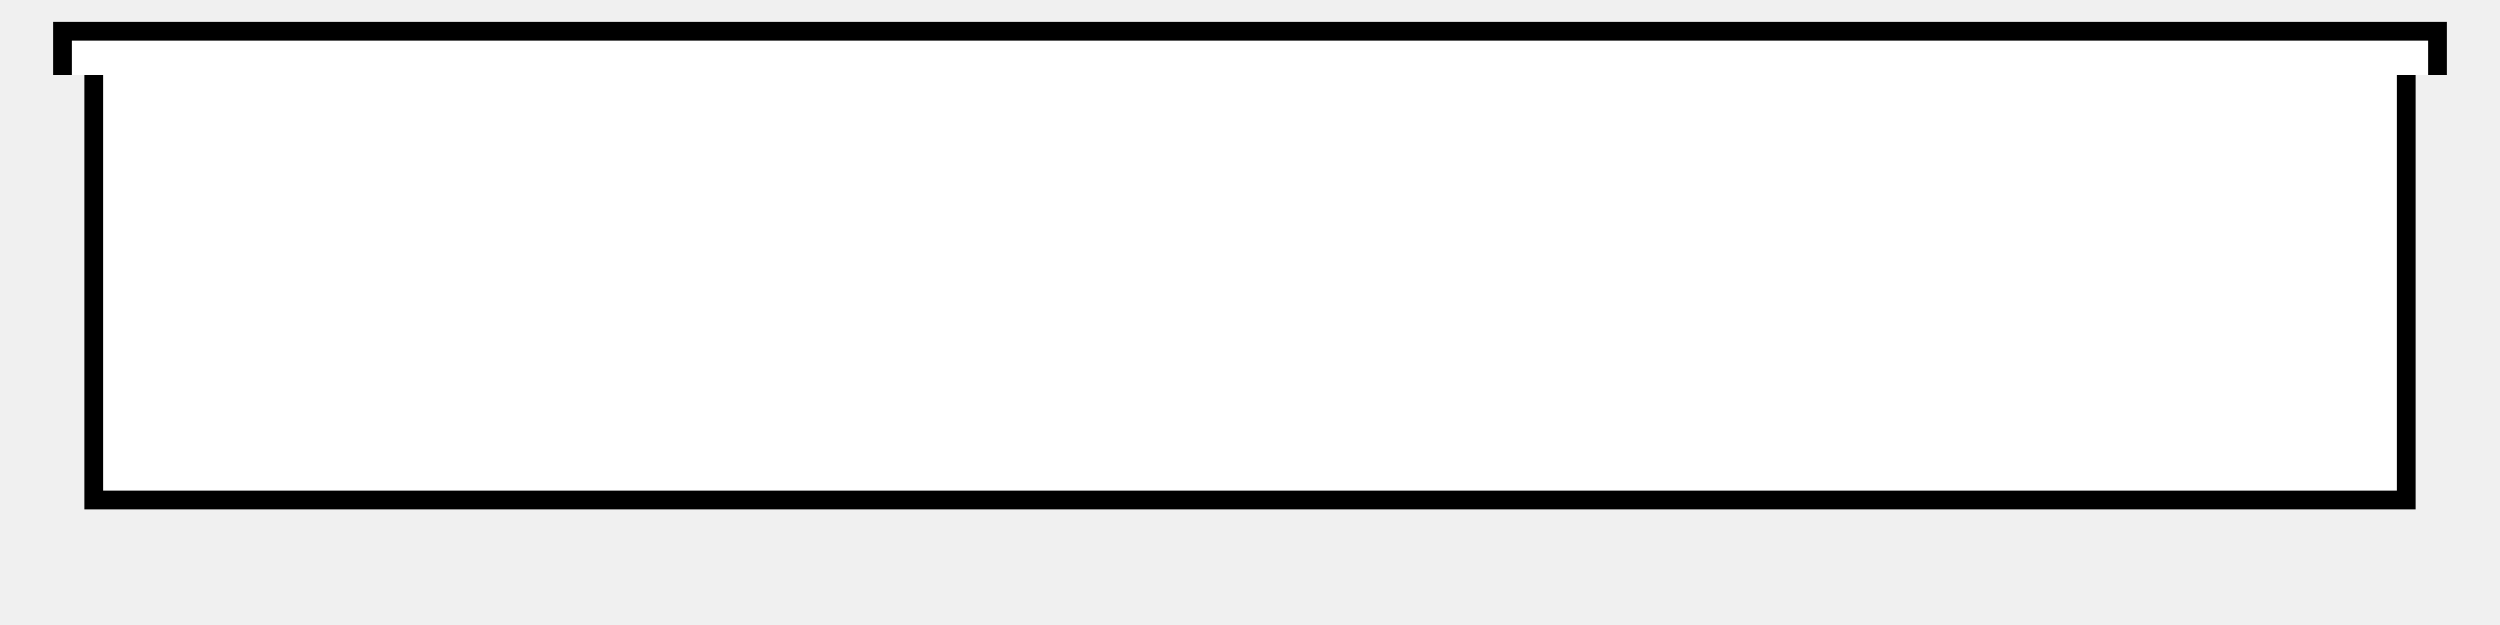
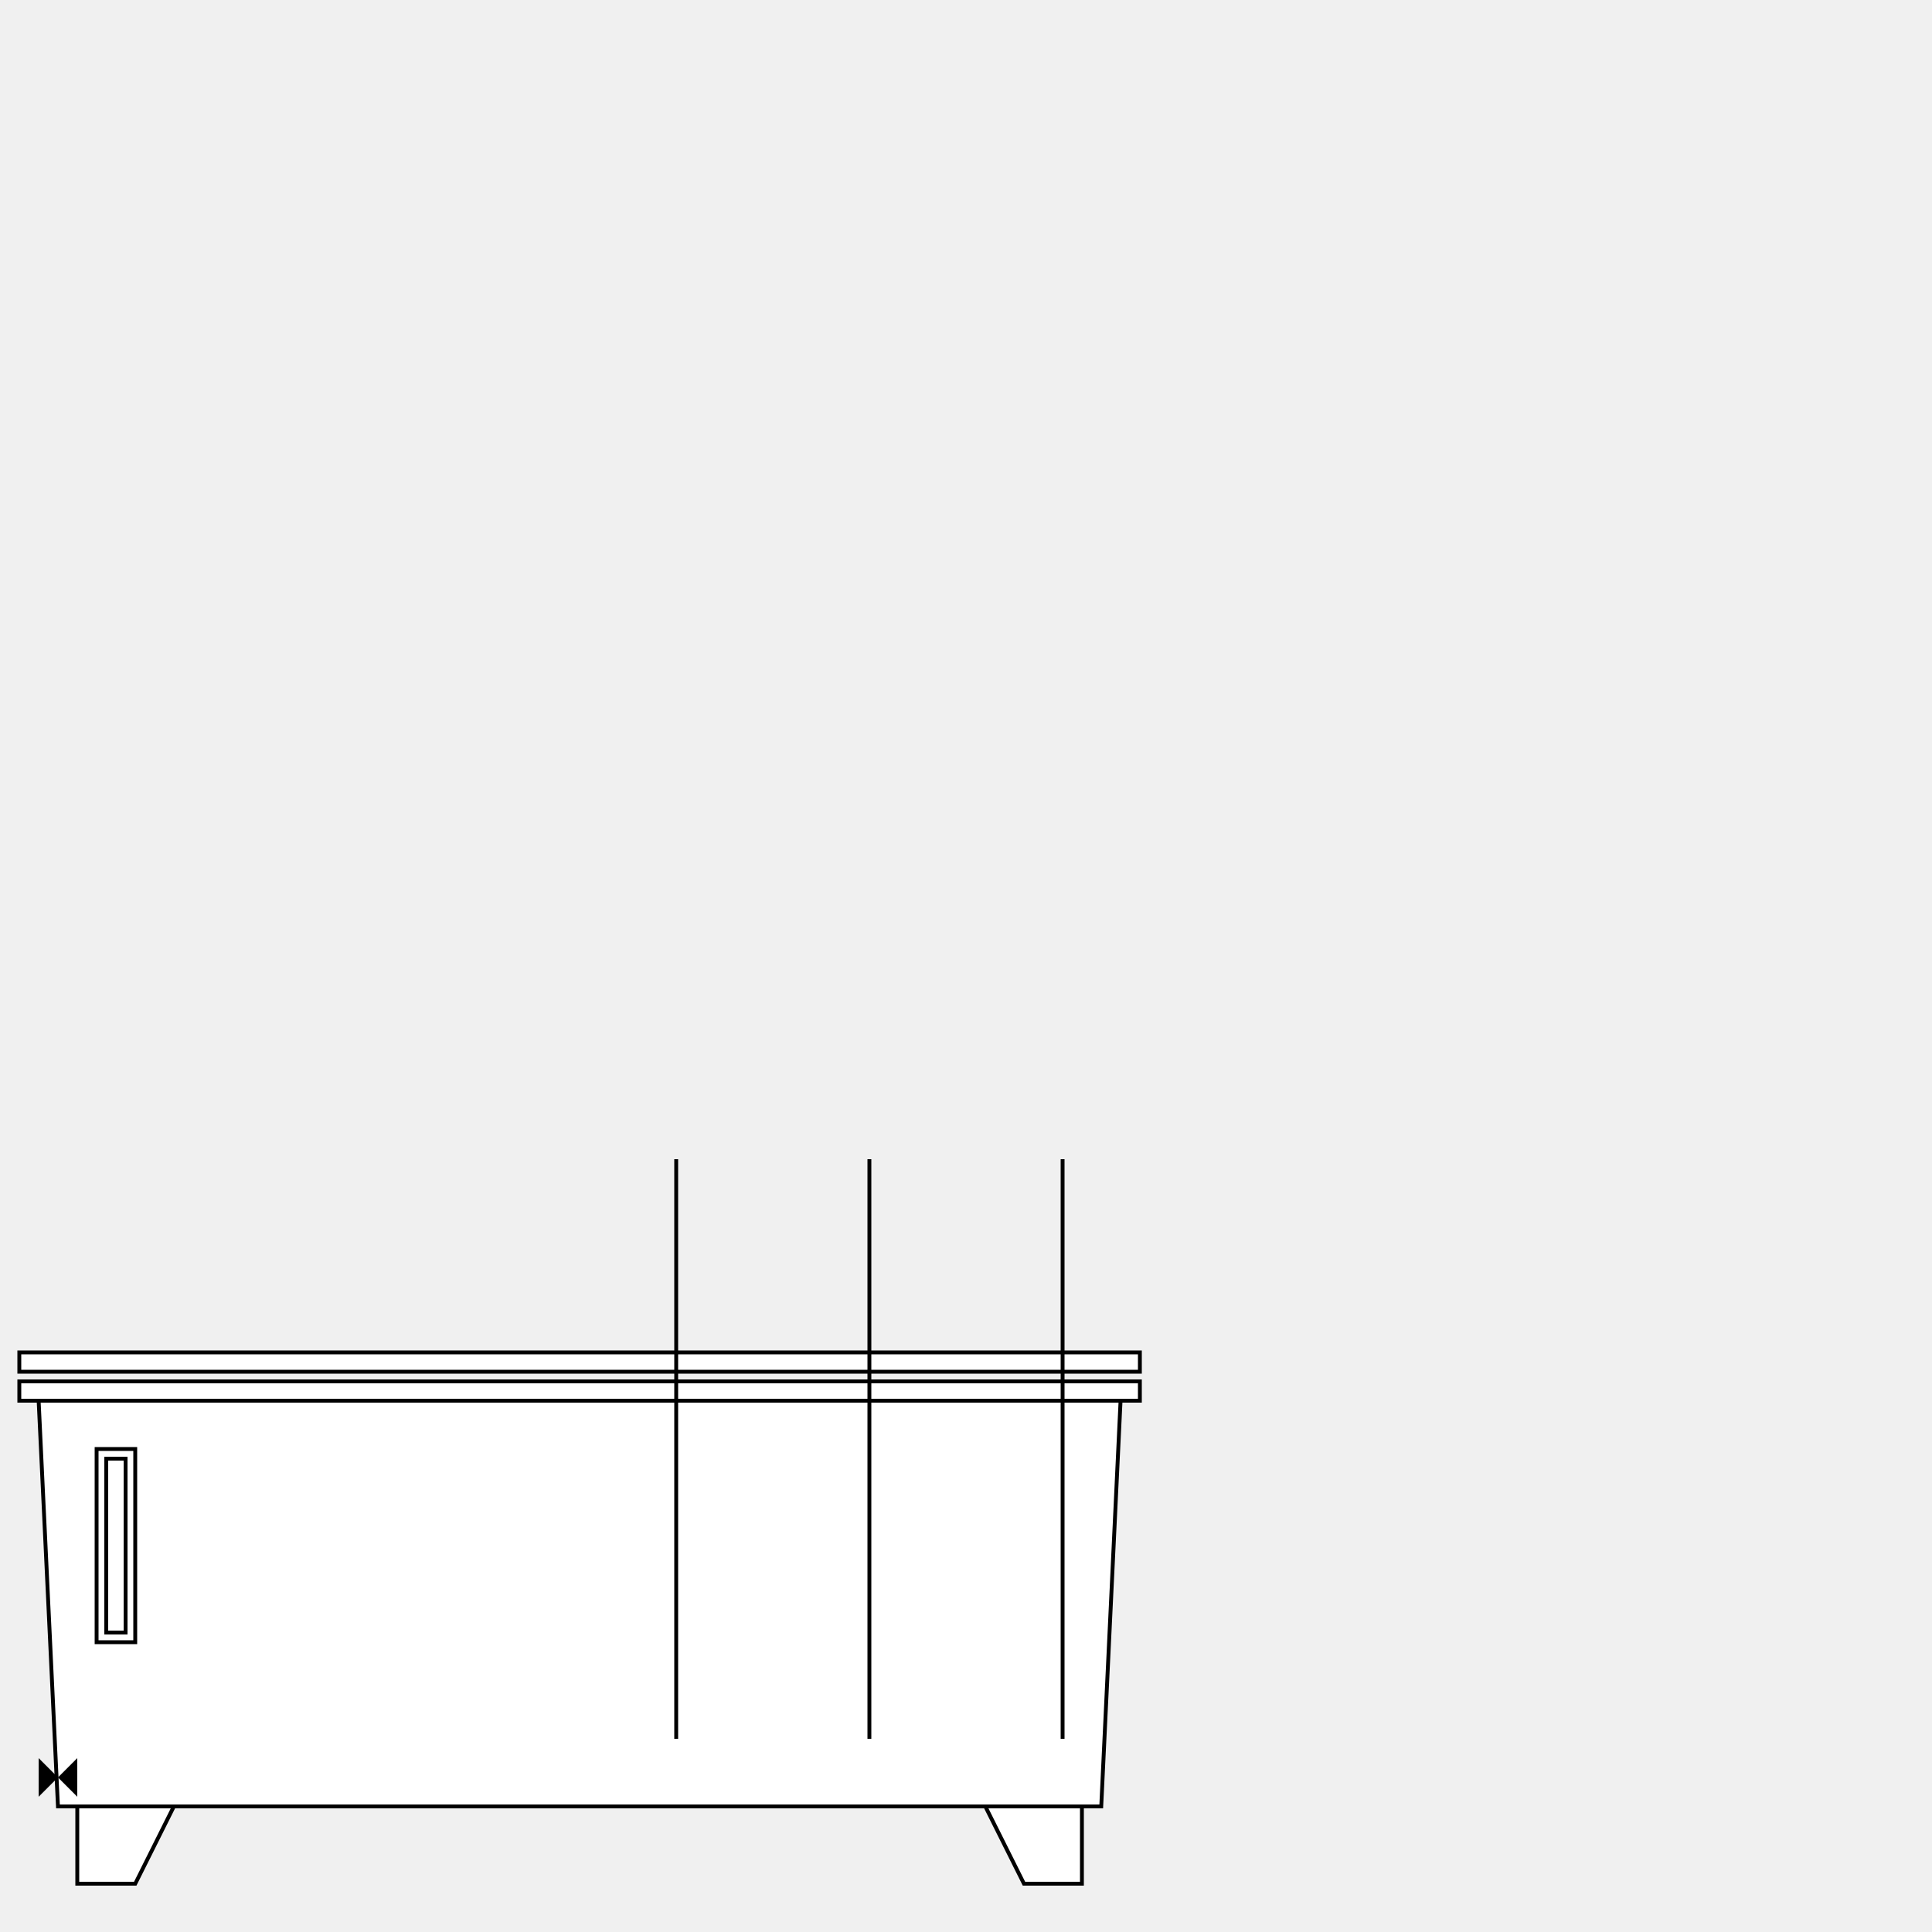
- <svg xmlns="http://www.w3.org/2000/svg" viewBox="0 0 400 100" fill="#fff">
-   <path d="M15 10v70h370V10" stroke="#000" stroke-width="3" />
-   <path d="M10 12V5h380V12" stroke="#000" stroke-width="3" />
+ <svg xmlns="http://www.w3.org/2000/svg" viewBox="0 0 1000 1000" fill="#FFF">
+   <polygon points="10,700 10,710 590,710 590,700" stroke="#000" stroke-width="2" />
+   <polygon points="10,715 10,725 590,725 590,715" stroke="#000" stroke-width="2" />
+   <polygon points="20,725 30,935 570,935 580,725" stroke="#000" stroke-width="2" />
+   <polygon points="40,935 40,975 70,975 90,935" stroke="#000" stroke-width="2" />
+   <polygon points="560,935 560,975 530,975 510,935" stroke="#000" stroke-width="2" />
+   <polygon points="50,750 50,850 70,850 70,750" stroke="#000" stroke-width="2" />
+   <polygon points="55,755 55,845 65,845 65,755" stroke="#000" stroke-width="2" />
+   <polygon points="20,910 20,930 40,910 40,930" fill="black" />
+   <line x1="350" y1="600" x2="350" y2="900" stroke="#000" stroke-width="2" />
+   <line x1="450" y1="600" x2="450" y2="900" stroke="#000" stroke-width="2" />
+   <line x1="550" y1="600" x2="550" y2="900" stroke="#000" stroke-width="2" />
</svg>
